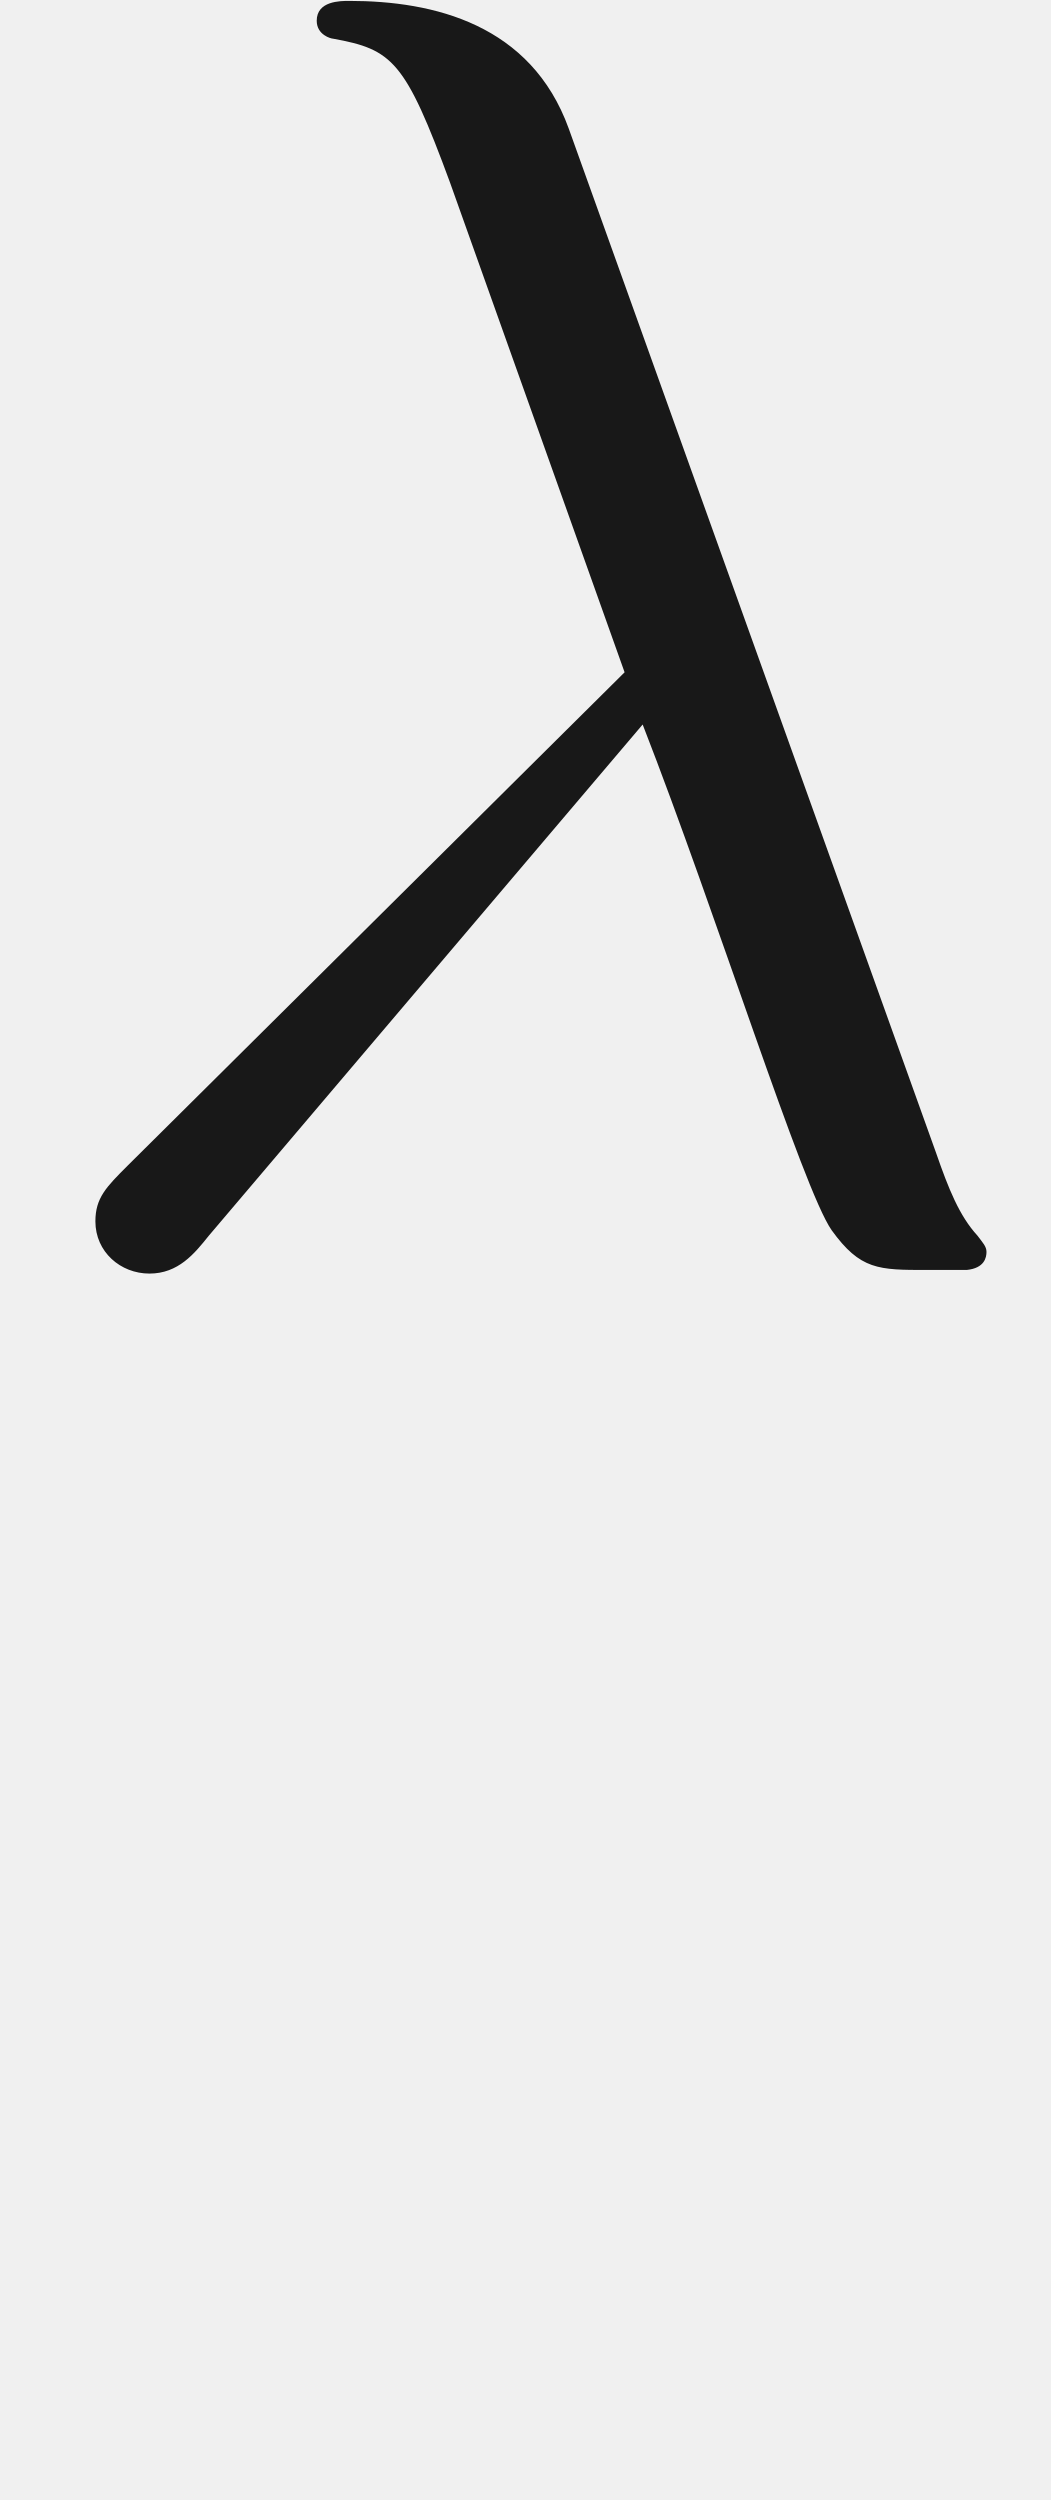
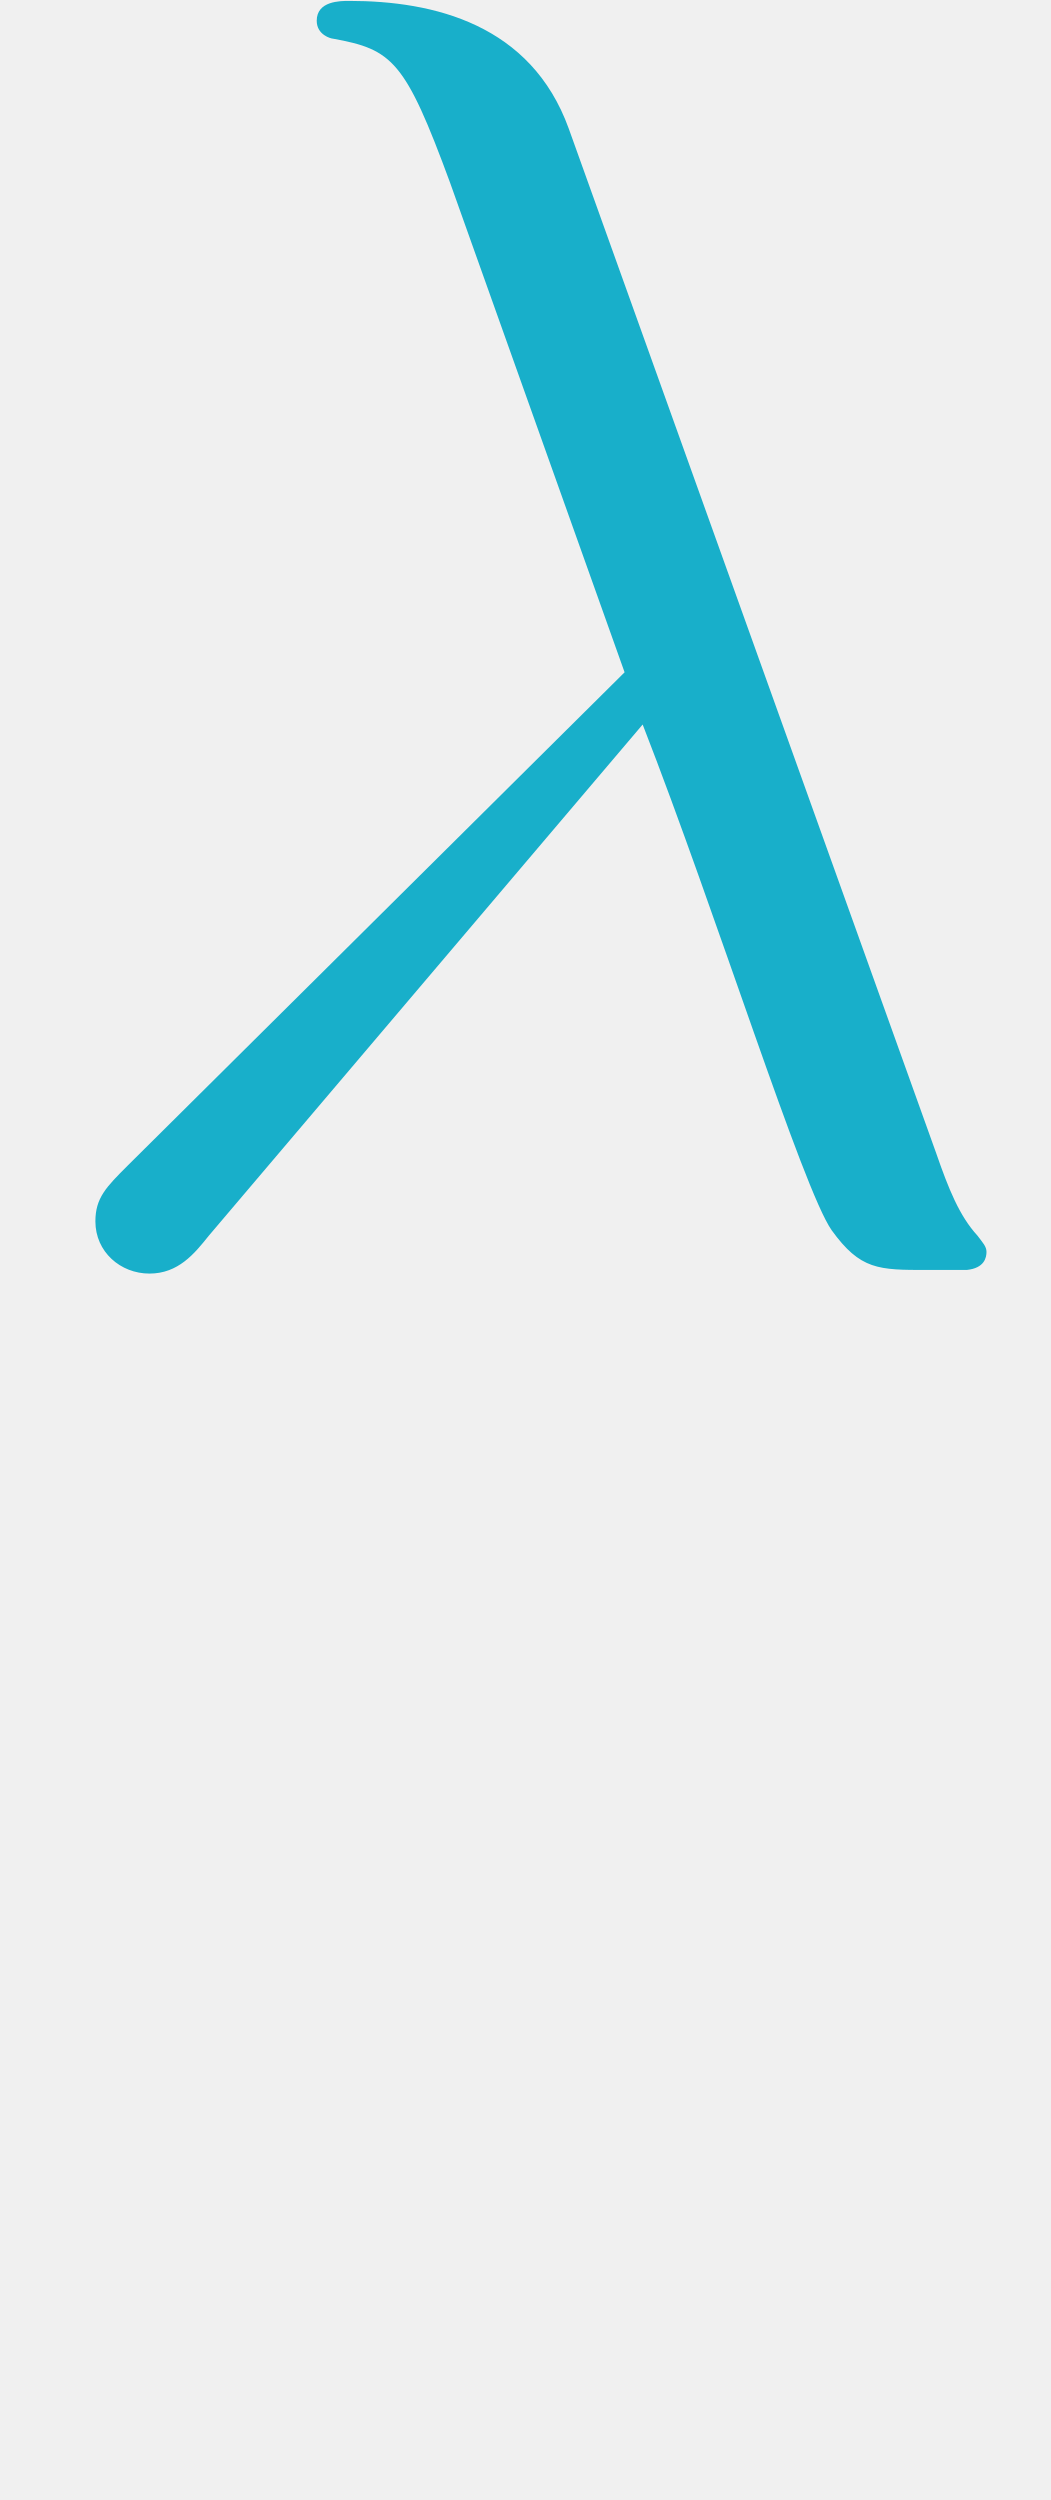
- <svg xmlns="http://www.w3.org/2000/svg" xmlns:ns1="http://github.com/leegao/readme2tex/" xmlns:xlink="http://www.w3.org/1999/xlink" height="13.837pt" ns1:offset="3.552713678800501e-15" version="1.1" viewBox="-52.075 -68.956 5.812 13.837" width="5.812pt">
-   <defs>
-     <path d="M3.318 -0.757C3.357 -0.359 3.626 0.06 4.095 0.06C4.304 0.06 4.912 -0.08 4.912 -0.887V-1.445H4.663V-0.887C4.663 -0.309 4.413 -0.249 4.304 -0.249C3.975 -0.249 3.935 -0.697 3.935 -0.747V-2.74C3.935 -3.158 3.935 -3.547 3.577 -3.915C3.188 -4.304 2.69 -4.463 2.212 -4.463C1.395 -4.463 0.707 -3.995 0.707 -3.337C0.707 -3.039 0.907 -2.869 1.166 -2.869C1.445 -2.869 1.624 -3.068 1.624 -3.328C1.624 -3.447 1.574 -3.776 1.116 -3.786C1.385 -4.134 1.873 -4.244 2.192 -4.244C2.68 -4.244 3.248 -3.856 3.248 -2.969V-2.6C2.74 -2.57 2.042 -2.54 1.415 -2.242C0.667 -1.903 0.418 -1.385 0.418 -0.946C0.418 -0.139 1.385 0.11 2.012 0.11C2.67 0.11 3.128 -0.289 3.318 -0.757ZM3.248 -2.391V-1.395C3.248 -0.448 2.531 -0.11 2.082 -0.11C1.594 -0.11 1.186 -0.458 1.186 -0.956C1.186 -1.504 1.604 -2.331 3.248 -2.391Z" id="g1-97" />
-     <path d="M3.557 -2.909C3.965 -1.863 4.443 -0.339 4.603 -0.11C4.762 0.11 4.862 0.11 5.131 0.11H5.35C5.45 0.1 5.46 0.04 5.46 0.01S5.44 -0.04 5.41 -0.08C5.31 -0.189 5.25 -0.339 5.181 -0.538L3.148 -6.207C2.939 -6.785 2.401 -6.914 1.933 -6.914C1.883 -6.914 1.753 -6.914 1.753 -6.804C1.753 -6.725 1.833 -6.705 1.843 -6.705C2.172 -6.645 2.242 -6.585 2.491 -5.908L3.457 -3.198L0.707 -0.468C0.588 -0.349 0.528 -0.289 0.528 -0.159C0.528 0.01 0.667 0.13 0.827 0.13S1.076 0.02 1.156 -0.08L3.557 -2.909Z" id="g0-21" />
+ <svg xmlns="http://www.w3.org/2000/svg" xmlns:ns1="http://github.com/leegao/readme2tex/" xmlns:xlink="http://www.w3.org/1999/xlink" height="13.837pt" ns1:offset="3.552713678800501e-15" version="1.1" viewBox="-52.075 -68.956 5.812 13.837" width="5.812pt" fill="#00a8c6">
+   <defs fill="#00a8c6">
+     <path d="M3.318 -0.757C3.357 -0.359 3.626 0.06 4.095 0.06C4.304 0.06 4.912 -0.08 4.912 -0.887V-1.445H4.663V-0.887C4.663 -0.309 4.413 -0.249 4.304 -0.249C3.975 -0.249 3.935 -0.697 3.935 -0.747V-2.74C3.935 -3.158 3.935 -3.547 3.577 -3.915C3.188 -4.304 2.69 -4.463 2.212 -4.463C1.395 -4.463 0.707 -3.995 0.707 -3.337C0.707 -3.039 0.907 -2.869 1.166 -2.869C1.445 -2.869 1.624 -3.068 1.624 -3.328C1.624 -3.447 1.574 -3.776 1.116 -3.786C1.385 -4.134 1.873 -4.244 2.192 -4.244C2.68 -4.244 3.248 -3.856 3.248 -2.969V-2.6C2.74 -2.57 2.042 -2.54 1.415 -2.242C0.667 -1.903 0.418 -1.385 0.418 -0.946C0.418 -0.139 1.385 0.11 2.012 0.11C2.67 0.11 3.128 -0.289 3.318 -0.757ZM3.248 -2.391V-1.395C3.248 -0.448 2.531 -0.11 2.082 -0.11C1.594 -0.11 1.186 -0.458 1.186 -0.956C1.186 -1.504 1.604 -2.331 3.248 -2.391Z" id="g1-97" fill="#00a8c6" />
+     <path d="M3.557 -2.909C3.965 -1.863 4.443 -0.339 4.603 -0.11C4.762 0.11 4.862 0.11 5.131 0.11H5.35C5.45 0.1 5.46 0.04 5.46 0.01S5.44 -0.04 5.41 -0.08C5.31 -0.189 5.25 -0.339 5.181 -0.538L3.148 -6.207C2.939 -6.785 2.401 -6.914 1.933 -6.914C1.883 -6.914 1.753 -6.914 1.753 -6.804C1.753 -6.725 1.833 -6.705 1.843 -6.705C2.172 -6.645 2.242 -6.585 2.491 -5.908L3.457 -3.198L0.707 -0.468C0.588 -0.349 0.528 -0.289 0.528 -0.159C0.528 0.01 0.667 0.13 0.827 0.13S1.076 0.02 1.156 -0.08L3.557 -2.909Z" id="g0-21" fill="#00a8c6" />
  </defs>
-   <g fill-opacity="0.9" id="page1">
-     <use x="-52.075" y="-62.037" xlink:href="#g0-21" />
+   <g fill-opacity="0.9" id="page1" fill="#FFFFFF">
+     <use x="-52.075" y="-62.037" xlink:href="#g0-21" fill="#00a8c6" />
  </g>
</svg>
